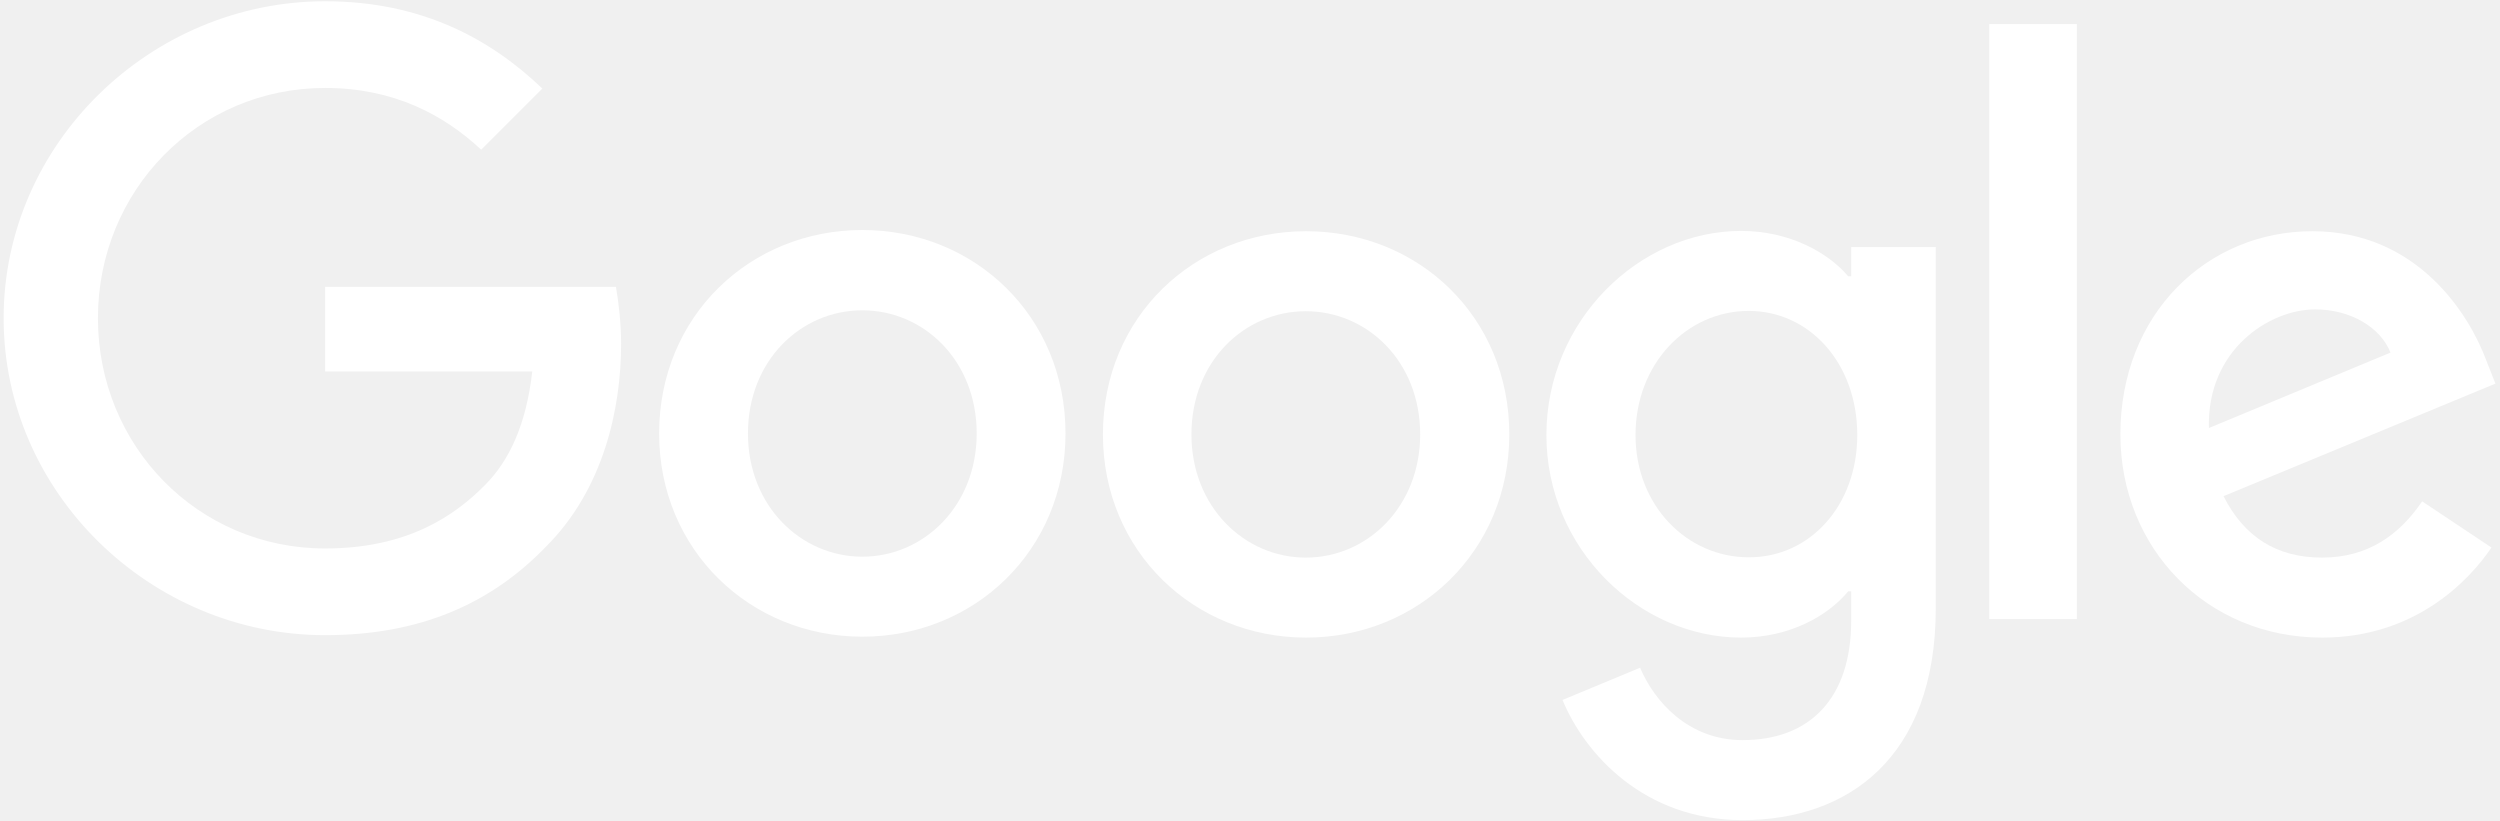
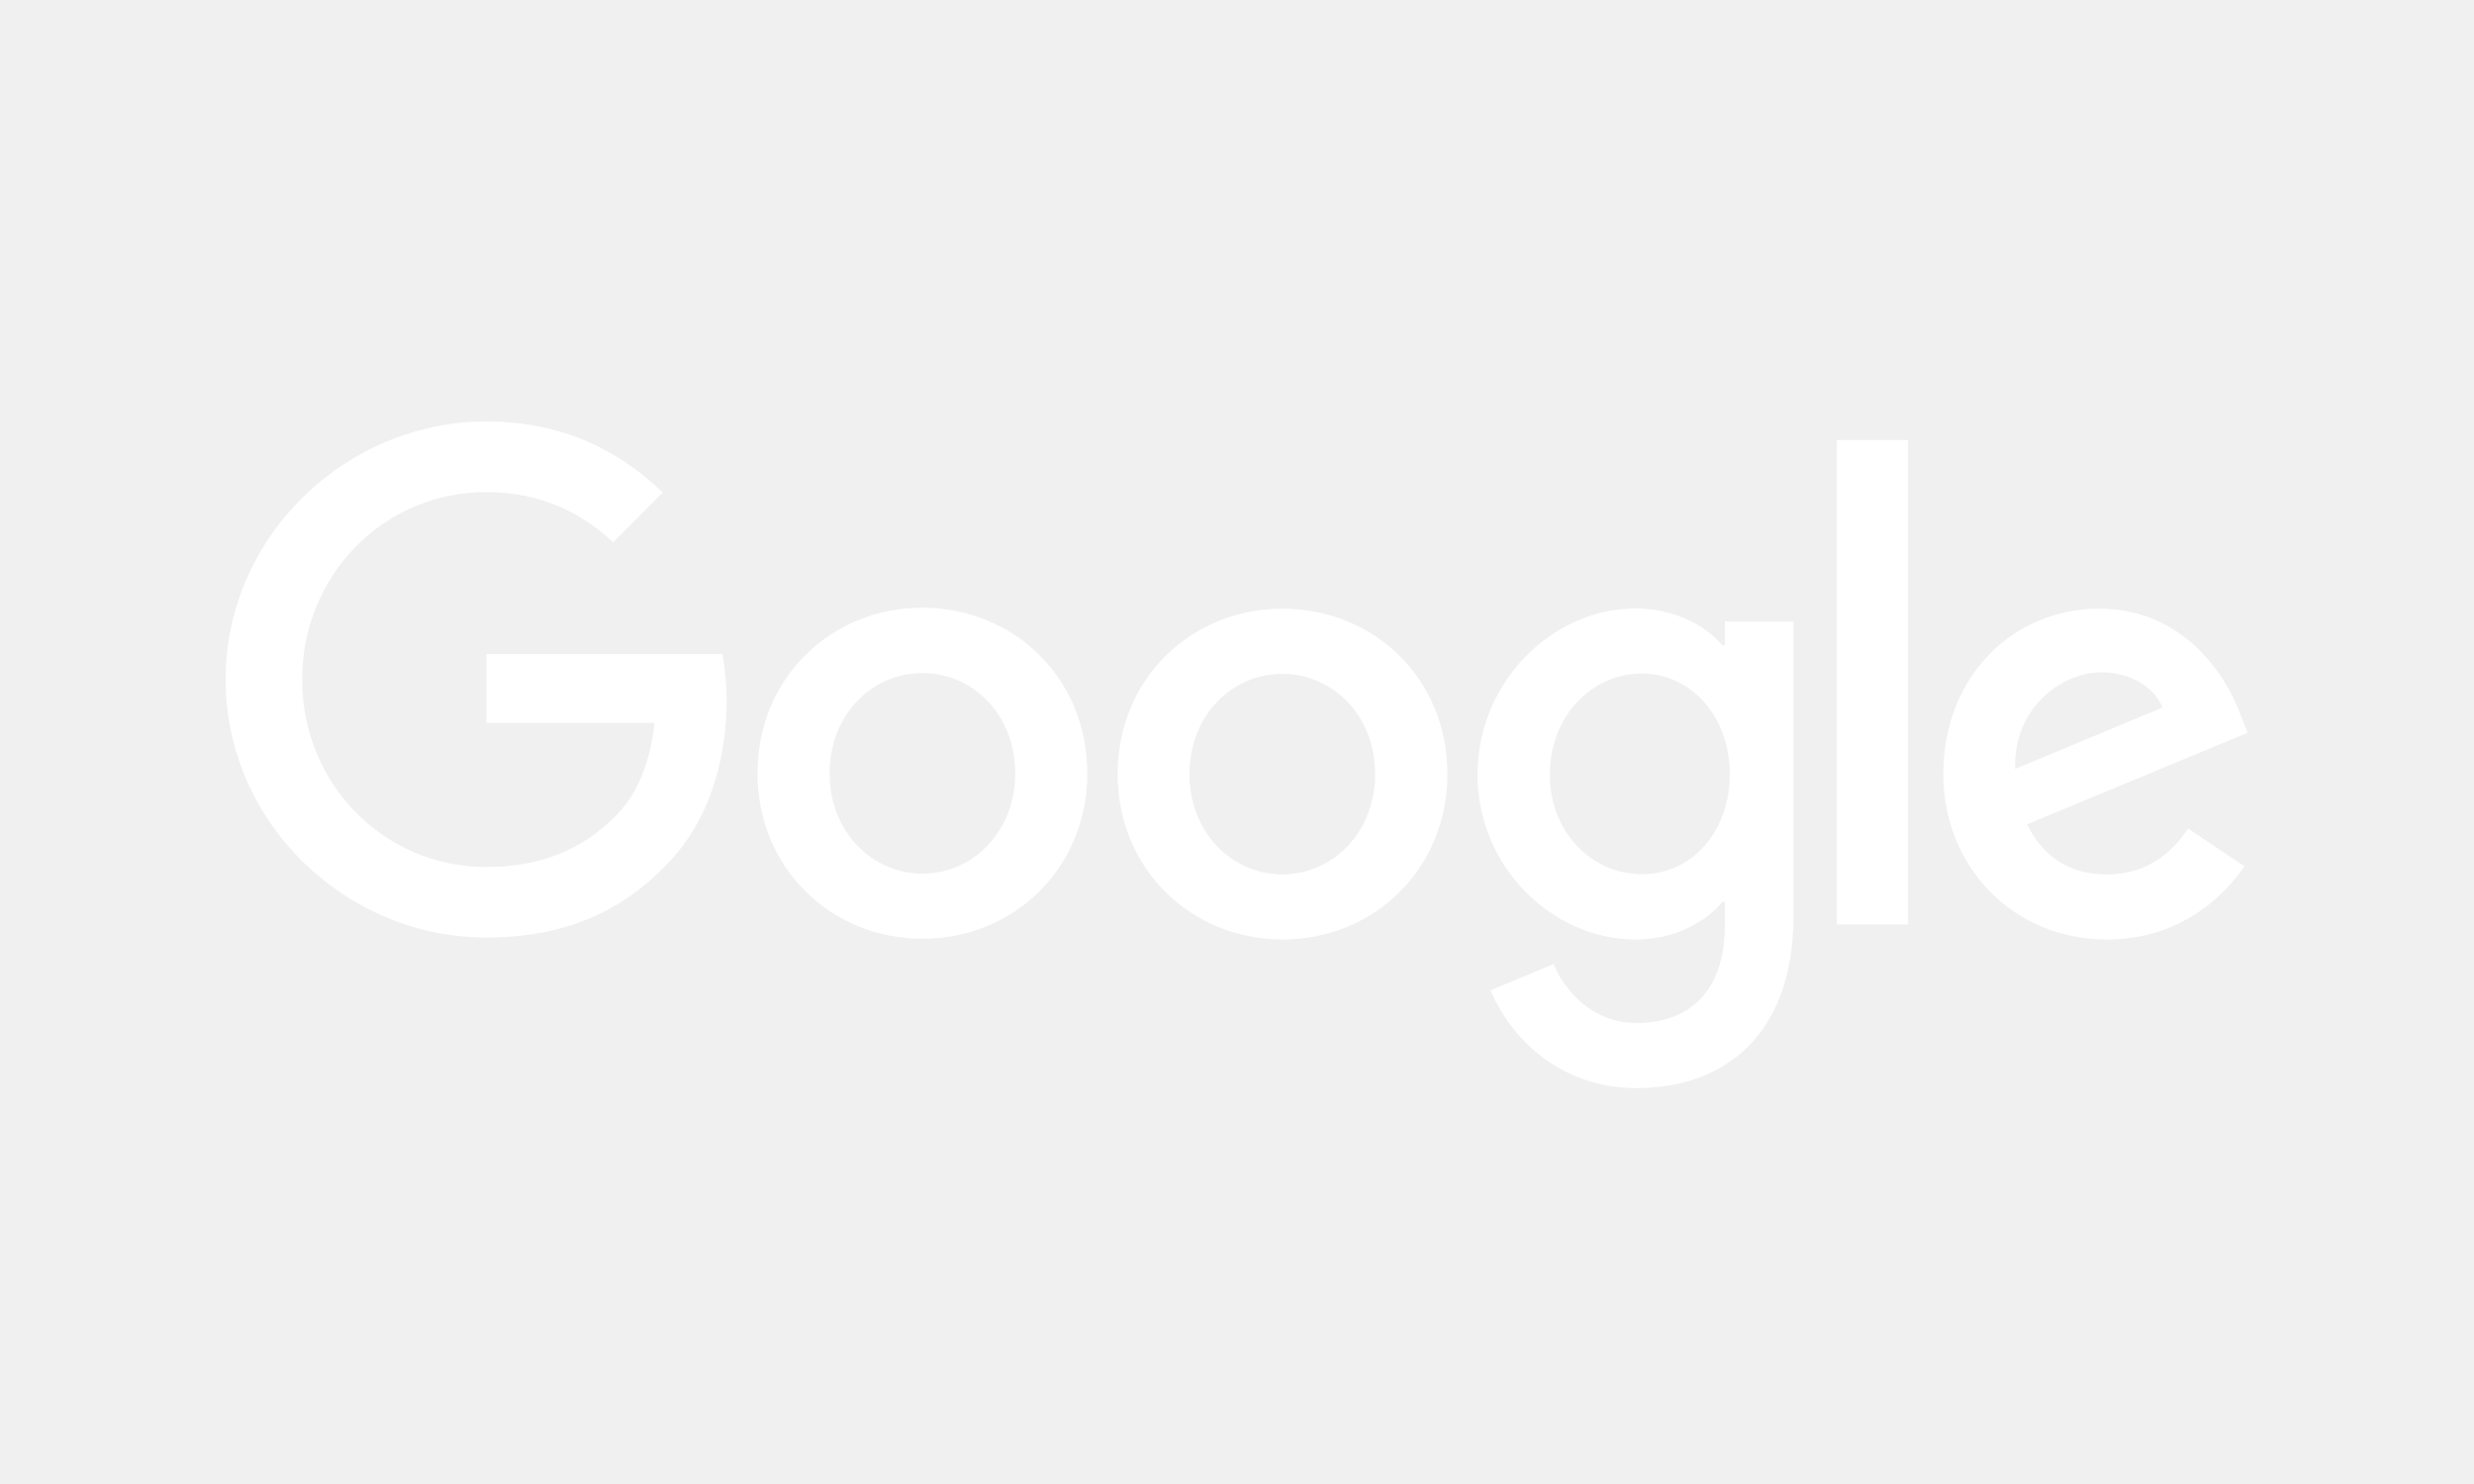
- <svg xmlns="http://www.w3.org/2000/svg" width="512" height="168" viewBox="0 0 512 168" fill="none">
-   <g clip-path="url(#clip0_3_18)">
-     <path d="M496.052 102.672L510.256 112.141C505.646 118.931 494.62 130.58 475.557 130.58C451.885 130.58 434.256 112.265 434.256 88.967C434.256 64.174 452.072 47.354 473.564 47.354C495.18 47.354 505.771 64.547 509.197 73.829L511.066 78.564L455.374 101.613C459.61 109.961 466.213 114.197 475.557 114.197C484.902 114.197 491.38 109.587 496.052 102.672ZM452.384 87.659L489.574 72.21C487.518 67.039 481.413 63.364 474.125 63.364C464.843 63.364 451.948 71.587 452.384 87.659Z" fill="white" />
-     <path d="M407.406 4.931H425.348V126.78H407.406V4.931Z" fill="white" />
-     <path d="M379.125 50.593H396.443V124.6C396.443 155.311 378.315 167.957 356.885 167.957C336.702 167.957 324.554 154.377 320.006 143.351L335.892 136.747C338.757 143.538 345.672 151.574 356.885 151.574C370.652 151.574 379.125 143.039 379.125 127.092V121.111H378.502C374.39 126.095 366.541 130.58 356.574 130.58C335.767 130.58 316.705 112.452 316.705 89.092C316.705 65.606 335.767 47.292 356.574 47.292C366.479 47.292 374.39 51.715 378.502 56.574H379.125V50.593ZM380.37 89.092C380.37 74.39 370.59 63.675 358.131 63.675C345.547 63.675 334.957 74.39 334.957 89.092C334.957 103.606 345.547 114.134 358.131 114.134C370.59 114.197 380.37 103.606 380.37 89.092Z" fill="white" />
-     <path d="M218.216 88.78C218.216 112.764 199.528 130.393 176.603 130.393C153.679 130.393 134.99 112.702 134.99 88.78C134.99 64.672 153.679 47.105 176.603 47.105C199.528 47.105 218.216 64.672 218.216 88.78ZM200.026 88.78C200.026 73.829 189.187 63.551 176.603 63.551C164.02 63.551 153.18 73.829 153.18 88.78C153.18 103.606 164.02 114.01 176.603 114.01C189.187 114.01 200.026 103.606 200.026 88.78Z" fill="white" />
-     <path d="M309.105 88.967C309.105 112.951 290.416 130.58 267.492 130.58C244.567 130.58 225.879 112.951 225.879 88.967C225.879 64.859 244.567 47.354 267.492 47.354C290.416 47.354 309.105 64.797 309.105 88.967ZM290.852 88.967C290.852 74.016 280.013 63.738 267.429 63.738C254.846 63.738 244.006 74.016 244.006 88.967C244.006 103.793 254.846 114.197 267.429 114.197C280.075 114.197 290.852 103.731 290.852 88.967Z" fill="white" />
-     <path d="M66.59 112.328C40.488 112.328 20.056 91.272 20.056 65.17C20.056 39.069 40.488 18.013 66.59 18.013C80.669 18.013 90.947 23.557 98.547 30.659L111.069 18.138C100.479 7.984 86.338 0.259 66.59 0.259C30.833 0.259 0.744 29.413 0.744 65.17C0.744 100.928 30.833 130.082 66.59 130.082C85.901 130.082 100.479 123.728 111.879 111.892C123.59 100.18 127.203 83.734 127.203 70.403C127.203 66.229 126.705 61.931 126.144 58.754H66.59V76.072H109.013C107.767 86.911 104.341 94.325 99.295 99.37C93.19 105.538 83.534 112.328 66.59 112.328Z" fill="white" />
+ <svg xmlns="http://www.w3.org/2000/svg" width="100" height="60" viewBox="0 0 100 60" fill="none">
+   <g clip-path="url(#clip0_1_2)">
+     <path d="M88.446 33.501L90.721 35.023C89.982 36.114 88.216 37.986 85.163 37.986C81.372 37.986 78.549 35.043 78.549 31.298C78.549 27.314 81.402 24.61 84.844 24.61C88.306 24.61 90.002 27.374 90.551 28.865L90.85 29.626L81.931 33.331C82.609 34.672 83.667 35.353 85.163 35.353C86.66 35.353 87.698 34.612 88.446 33.501ZM81.452 31.088L87.408 28.605C87.079 27.774 86.101 27.183 84.934 27.183C83.447 27.183 81.382 28.505 81.452 31.088Z" fill="white" />
+     <path d="M74.249 17.793H77.122V37.375H74.249V17.793Z" fill="white" />
+     <path d="M69.719 25.131H72.493V37.025C72.493 41.961 69.59 43.993 66.157 43.993C62.925 43.993 60.979 41.811 60.251 40.038L62.795 38.977C63.254 40.069 64.362 41.36 66.157 41.36C68.362 41.36 69.719 39.989 69.719 37.425V36.464H69.619C68.961 37.265 67.704 37.986 66.108 37.986C62.775 37.986 59.722 35.073 59.722 31.318C59.722 27.544 62.775 24.601 66.108 24.601C67.694 24.601 68.961 25.311 69.619 26.092H69.719V25.131ZM69.919 31.318C69.919 28.956 68.352 27.233 66.357 27.233C64.342 27.233 62.645 28.956 62.645 31.318C62.645 33.651 64.342 35.343 66.357 35.343C68.352 35.353 69.919 33.651 69.919 31.318Z" fill="white" />
+     <path d="M43.949 31.268C43.949 35.123 40.956 37.956 37.284 37.956C33.613 37.956 30.619 35.113 30.619 31.268C30.619 27.394 33.613 24.57 37.284 24.57C40.956 24.57 43.949 27.394 43.949 31.268ZM41.035 31.268C41.035 28.865 39.299 27.213 37.284 27.213C35.269 27.213 33.533 28.865 33.533 31.268C33.533 33.651 35.269 35.323 37.284 35.323C39.299 35.323 41.035 33.651 41.035 31.268Z" fill="white" />
+     <path d="M58.505 31.298C58.505 35.153 55.512 37.986 51.84 37.986C48.169 37.986 45.176 35.153 45.176 31.298C45.176 27.424 48.169 24.61 51.84 24.61C55.512 24.61 58.505 27.414 58.505 31.298ZM55.582 31.298C55.582 28.895 53.846 27.244 51.831 27.244C49.815 27.244 48.079 28.895 48.079 31.298C48.079 33.681 49.815 35.353 51.831 35.353C53.856 35.353 55.582 33.671 55.582 31.298Z" fill="white" />
+     <path d="M19.665 35.053C15.485 35.053 12.212 31.669 12.212 27.474C12.212 23.279 15.485 19.895 19.665 19.895C21.92 19.895 23.566 20.786 24.783 21.927L26.788 19.915C25.092 18.283 22.828 17.042 19.665 17.042C13.938 17.042 9.119 21.727 9.119 27.474C9.119 33.221 13.938 37.906 19.665 37.906C22.758 37.906 25.092 36.885 26.918 34.983C28.794 33.1 29.372 30.457 29.372 28.315C29.372 27.644 29.293 26.953 29.203 26.443H19.665V29.226H26.459C26.26 30.968 25.711 32.159 24.903 32.97C23.925 33.961 22.378 35.053 19.665 35.053Z" fill="white" />
  </g>
  <defs>
-     <clipPath id="clip0_3_18">
-       <rect width="512" height="168" fill="white" />
+     <clipPath id="clip0_1_2">
+       <rect width="82" height="27" fill="white" transform="translate(9 17)" />
    </clipPath>
  </defs>
</svg>
